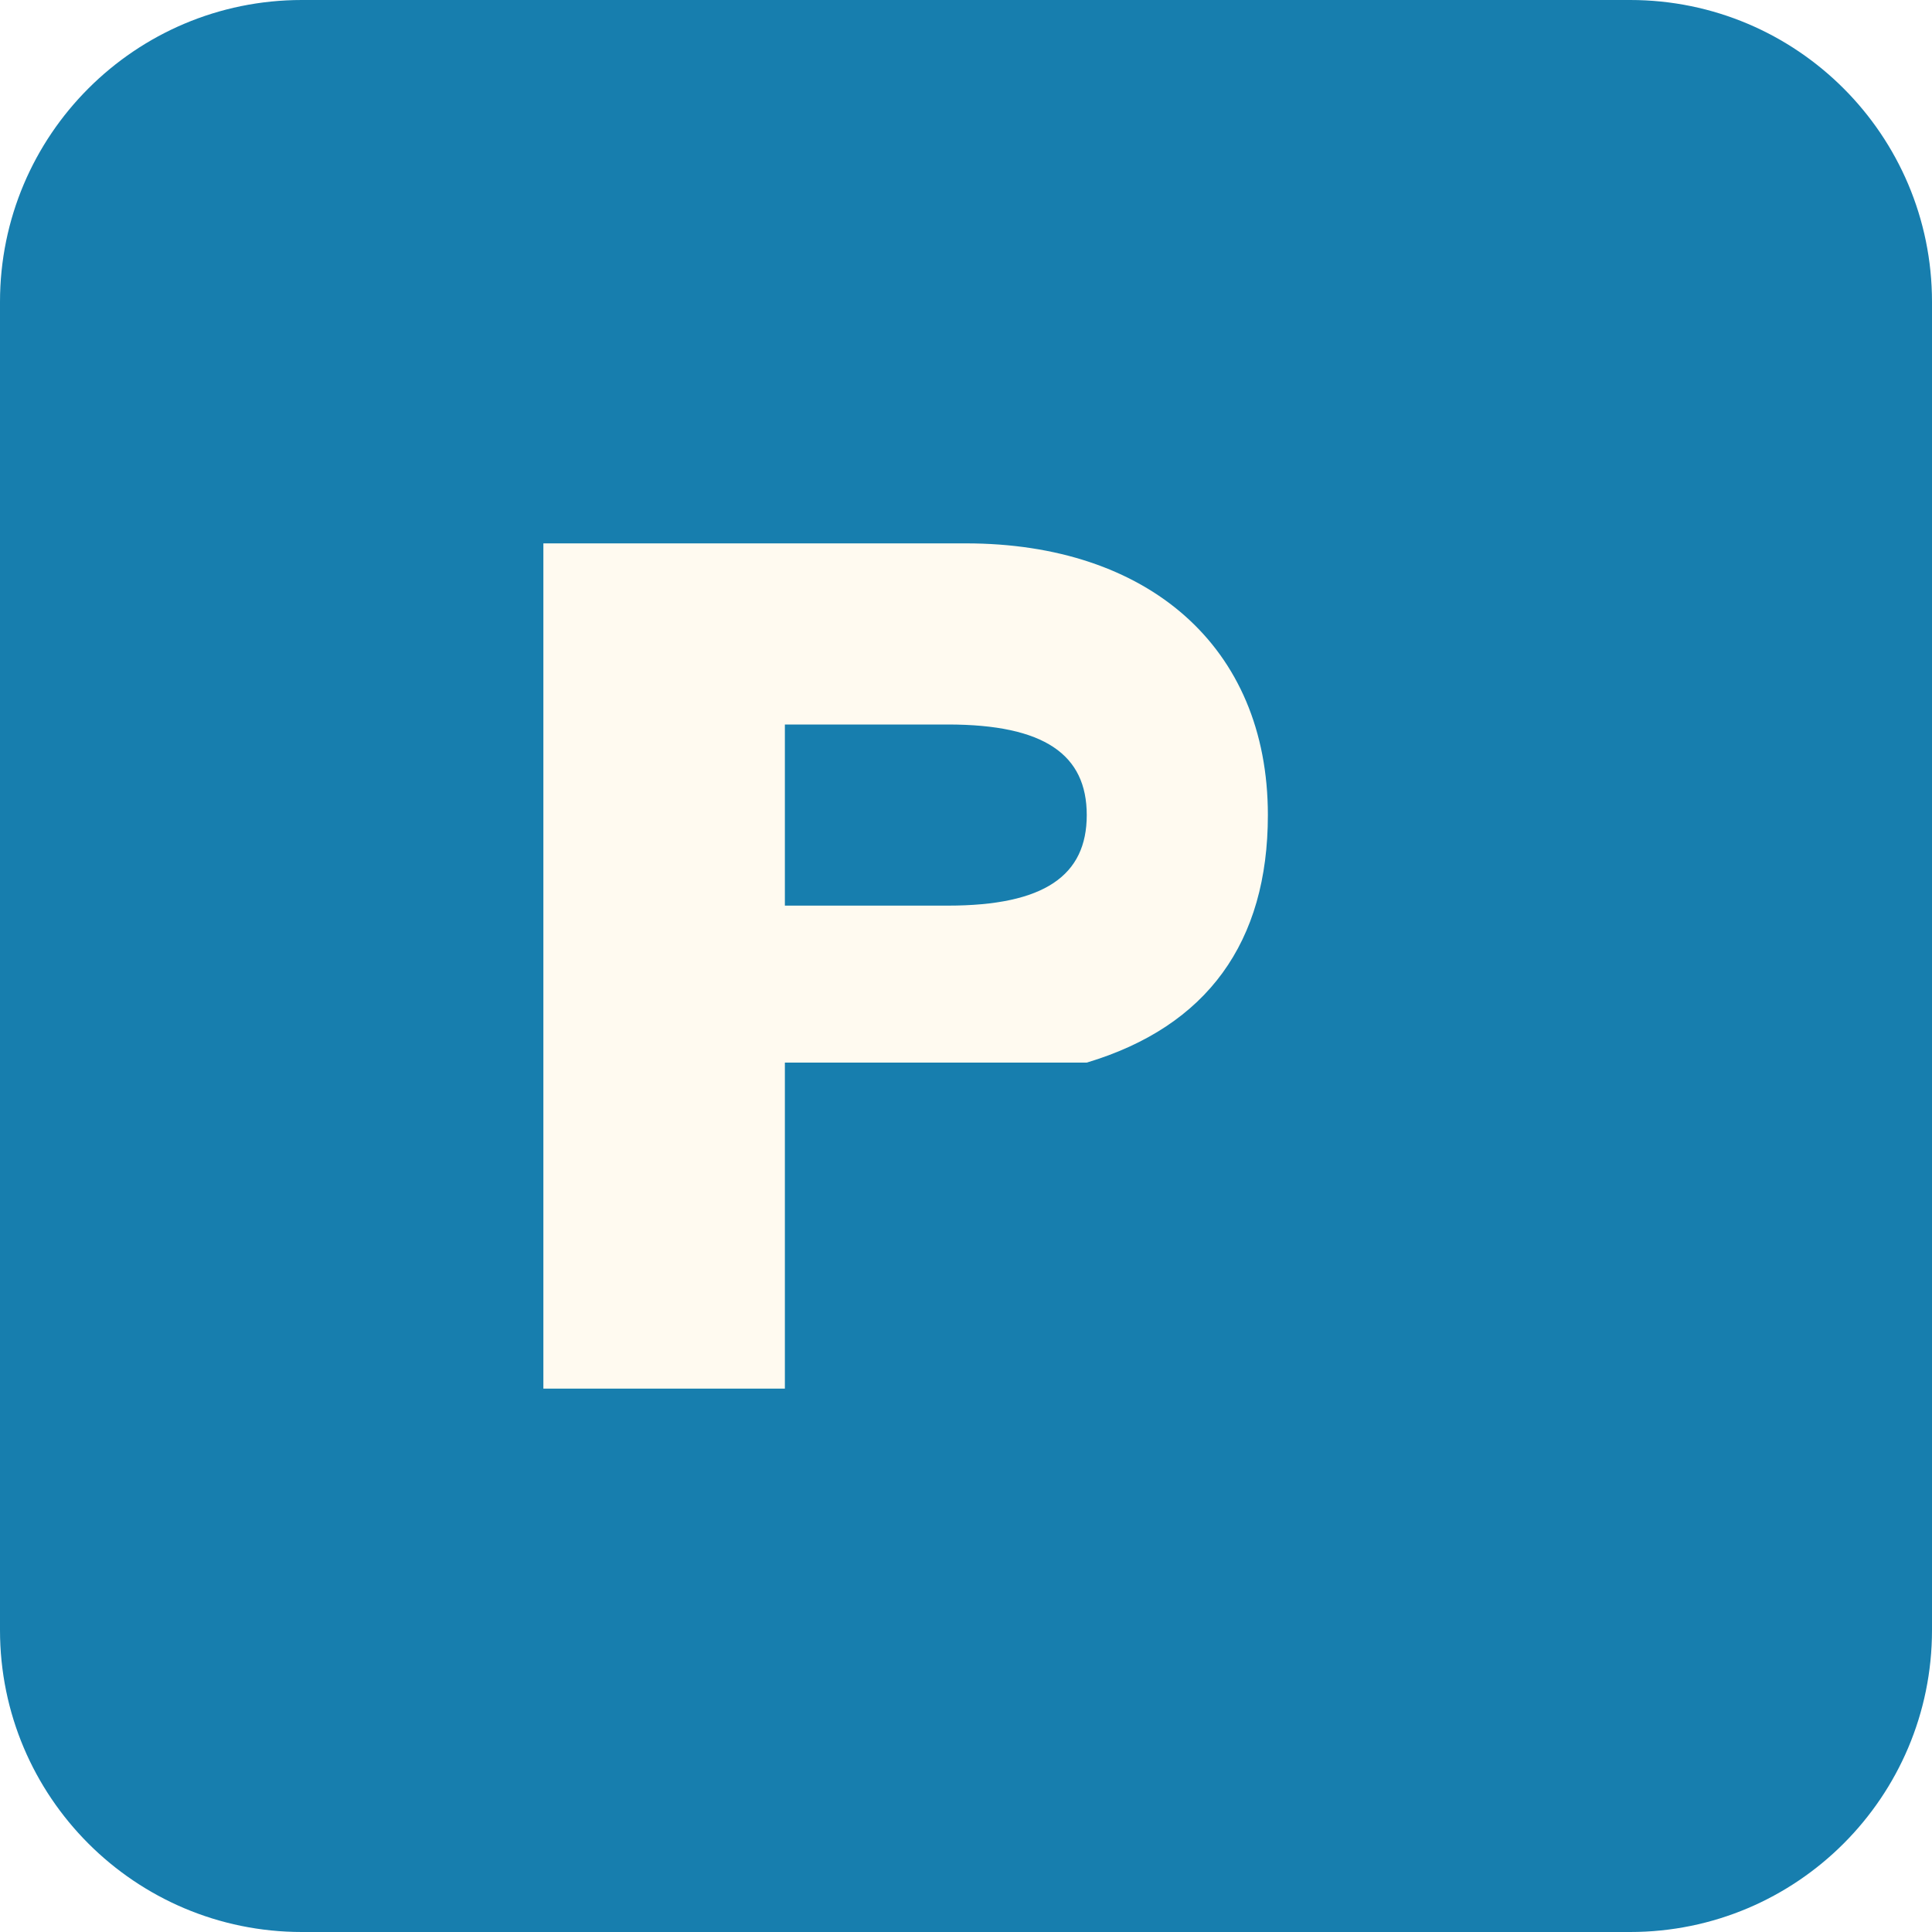
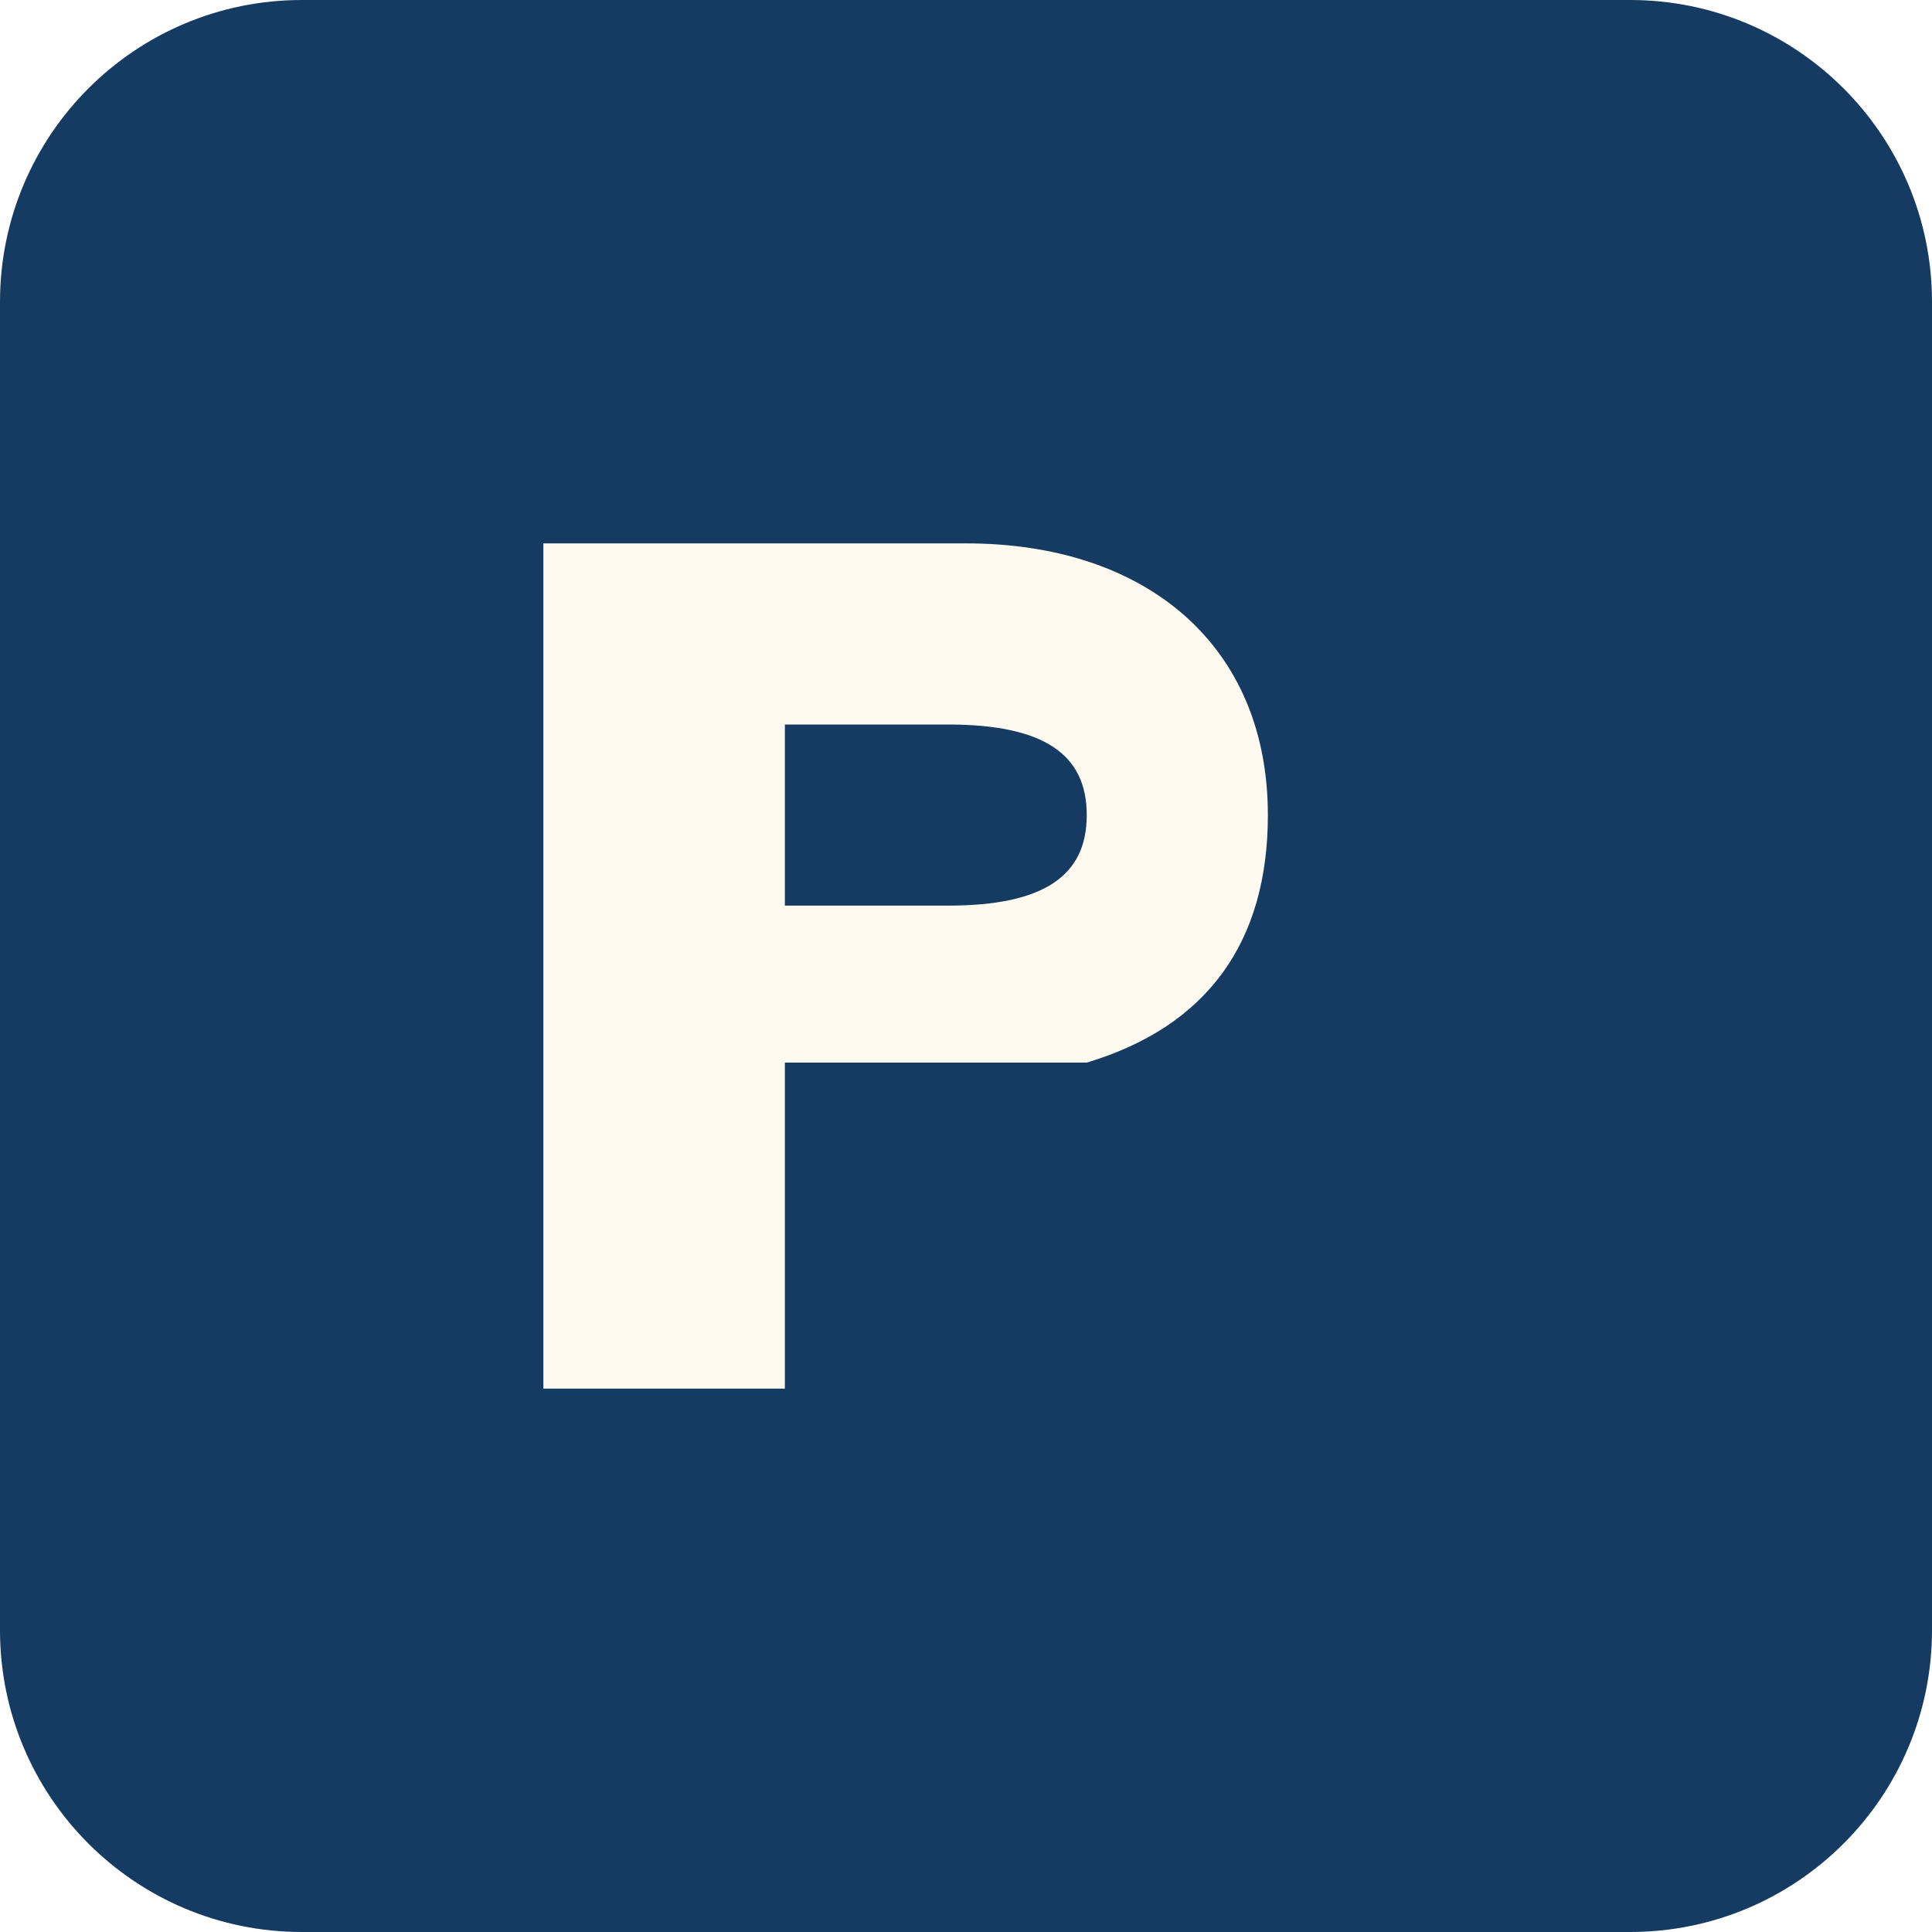
<svg xmlns="http://www.w3.org/2000/svg" viewBox="0 0 32 32">
-   <rect width="32" height="32" rx="5" fill="#177eae" />
+   <rect width="32" height="32" rx="5" fill="#153b62" />
  <path d="M9 23V9h7c3 0 5 1.7 5 4.5 0 2.1-1 3.5-3 4.1h-5V23zm4-8h2.7c1.6 0 2.3-.5 2.3-1.5S17.3 12 15.7 12H13z" fill="#fffaf0" />
</svg>
